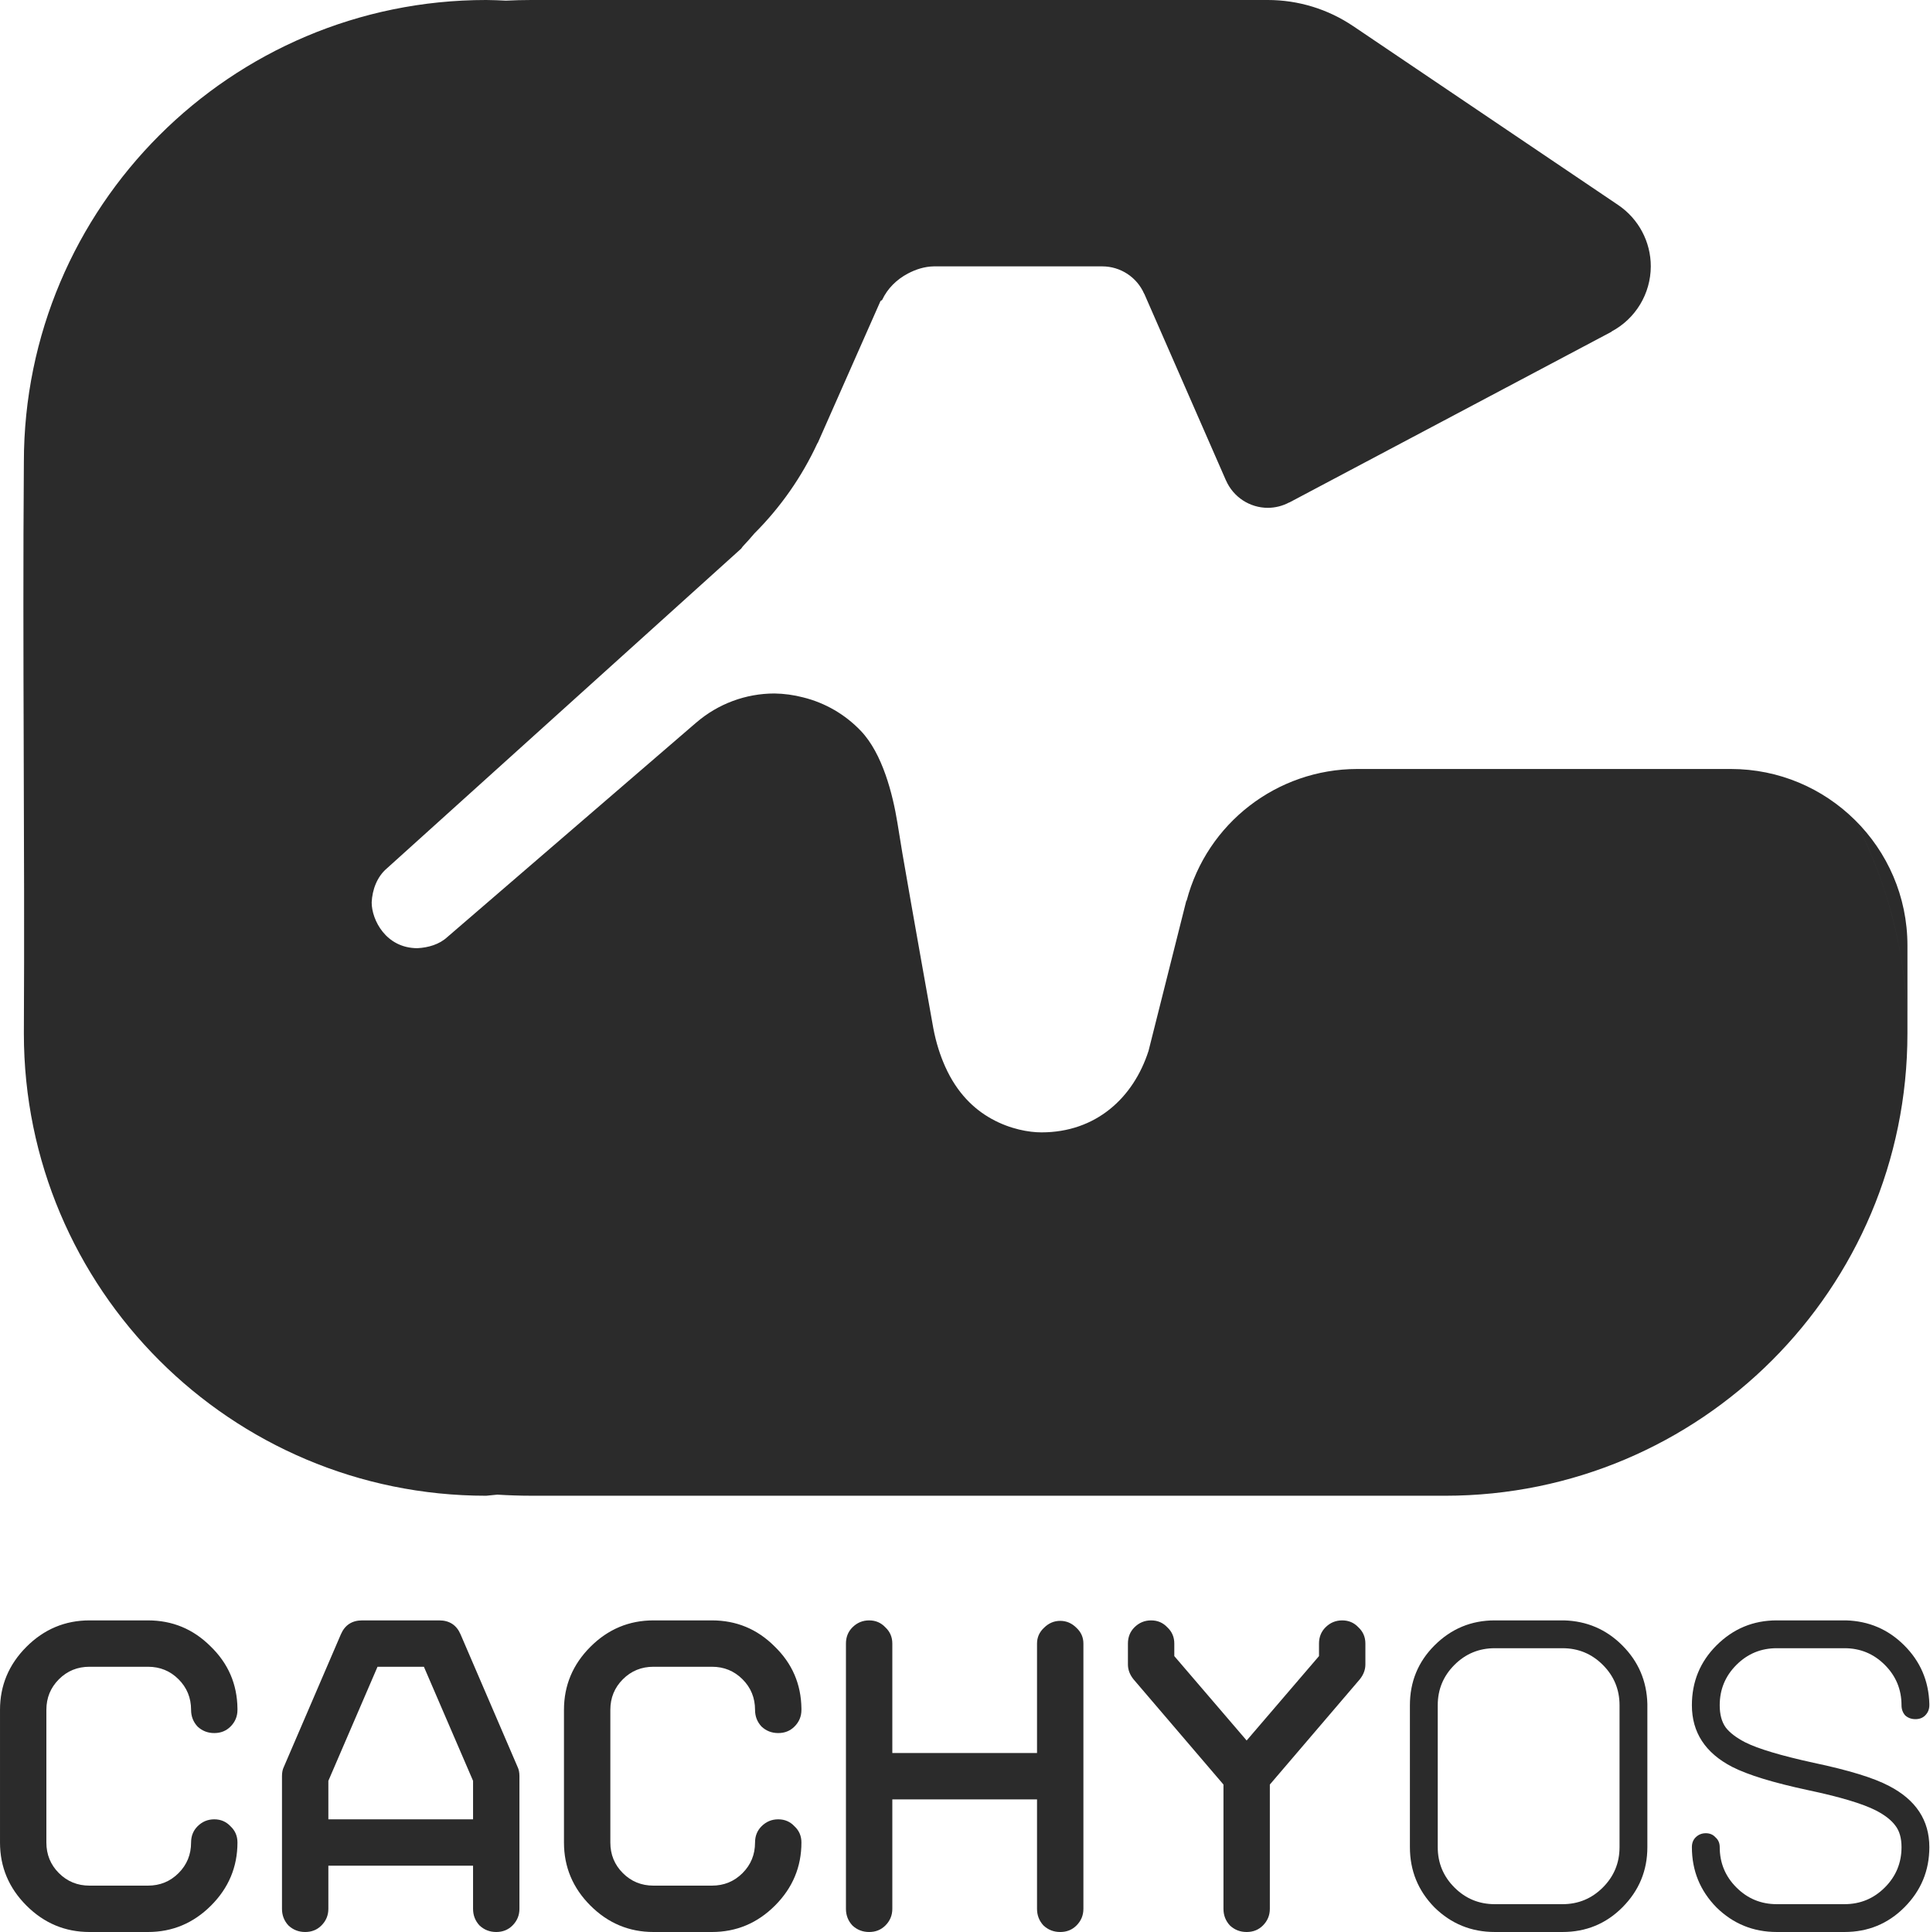
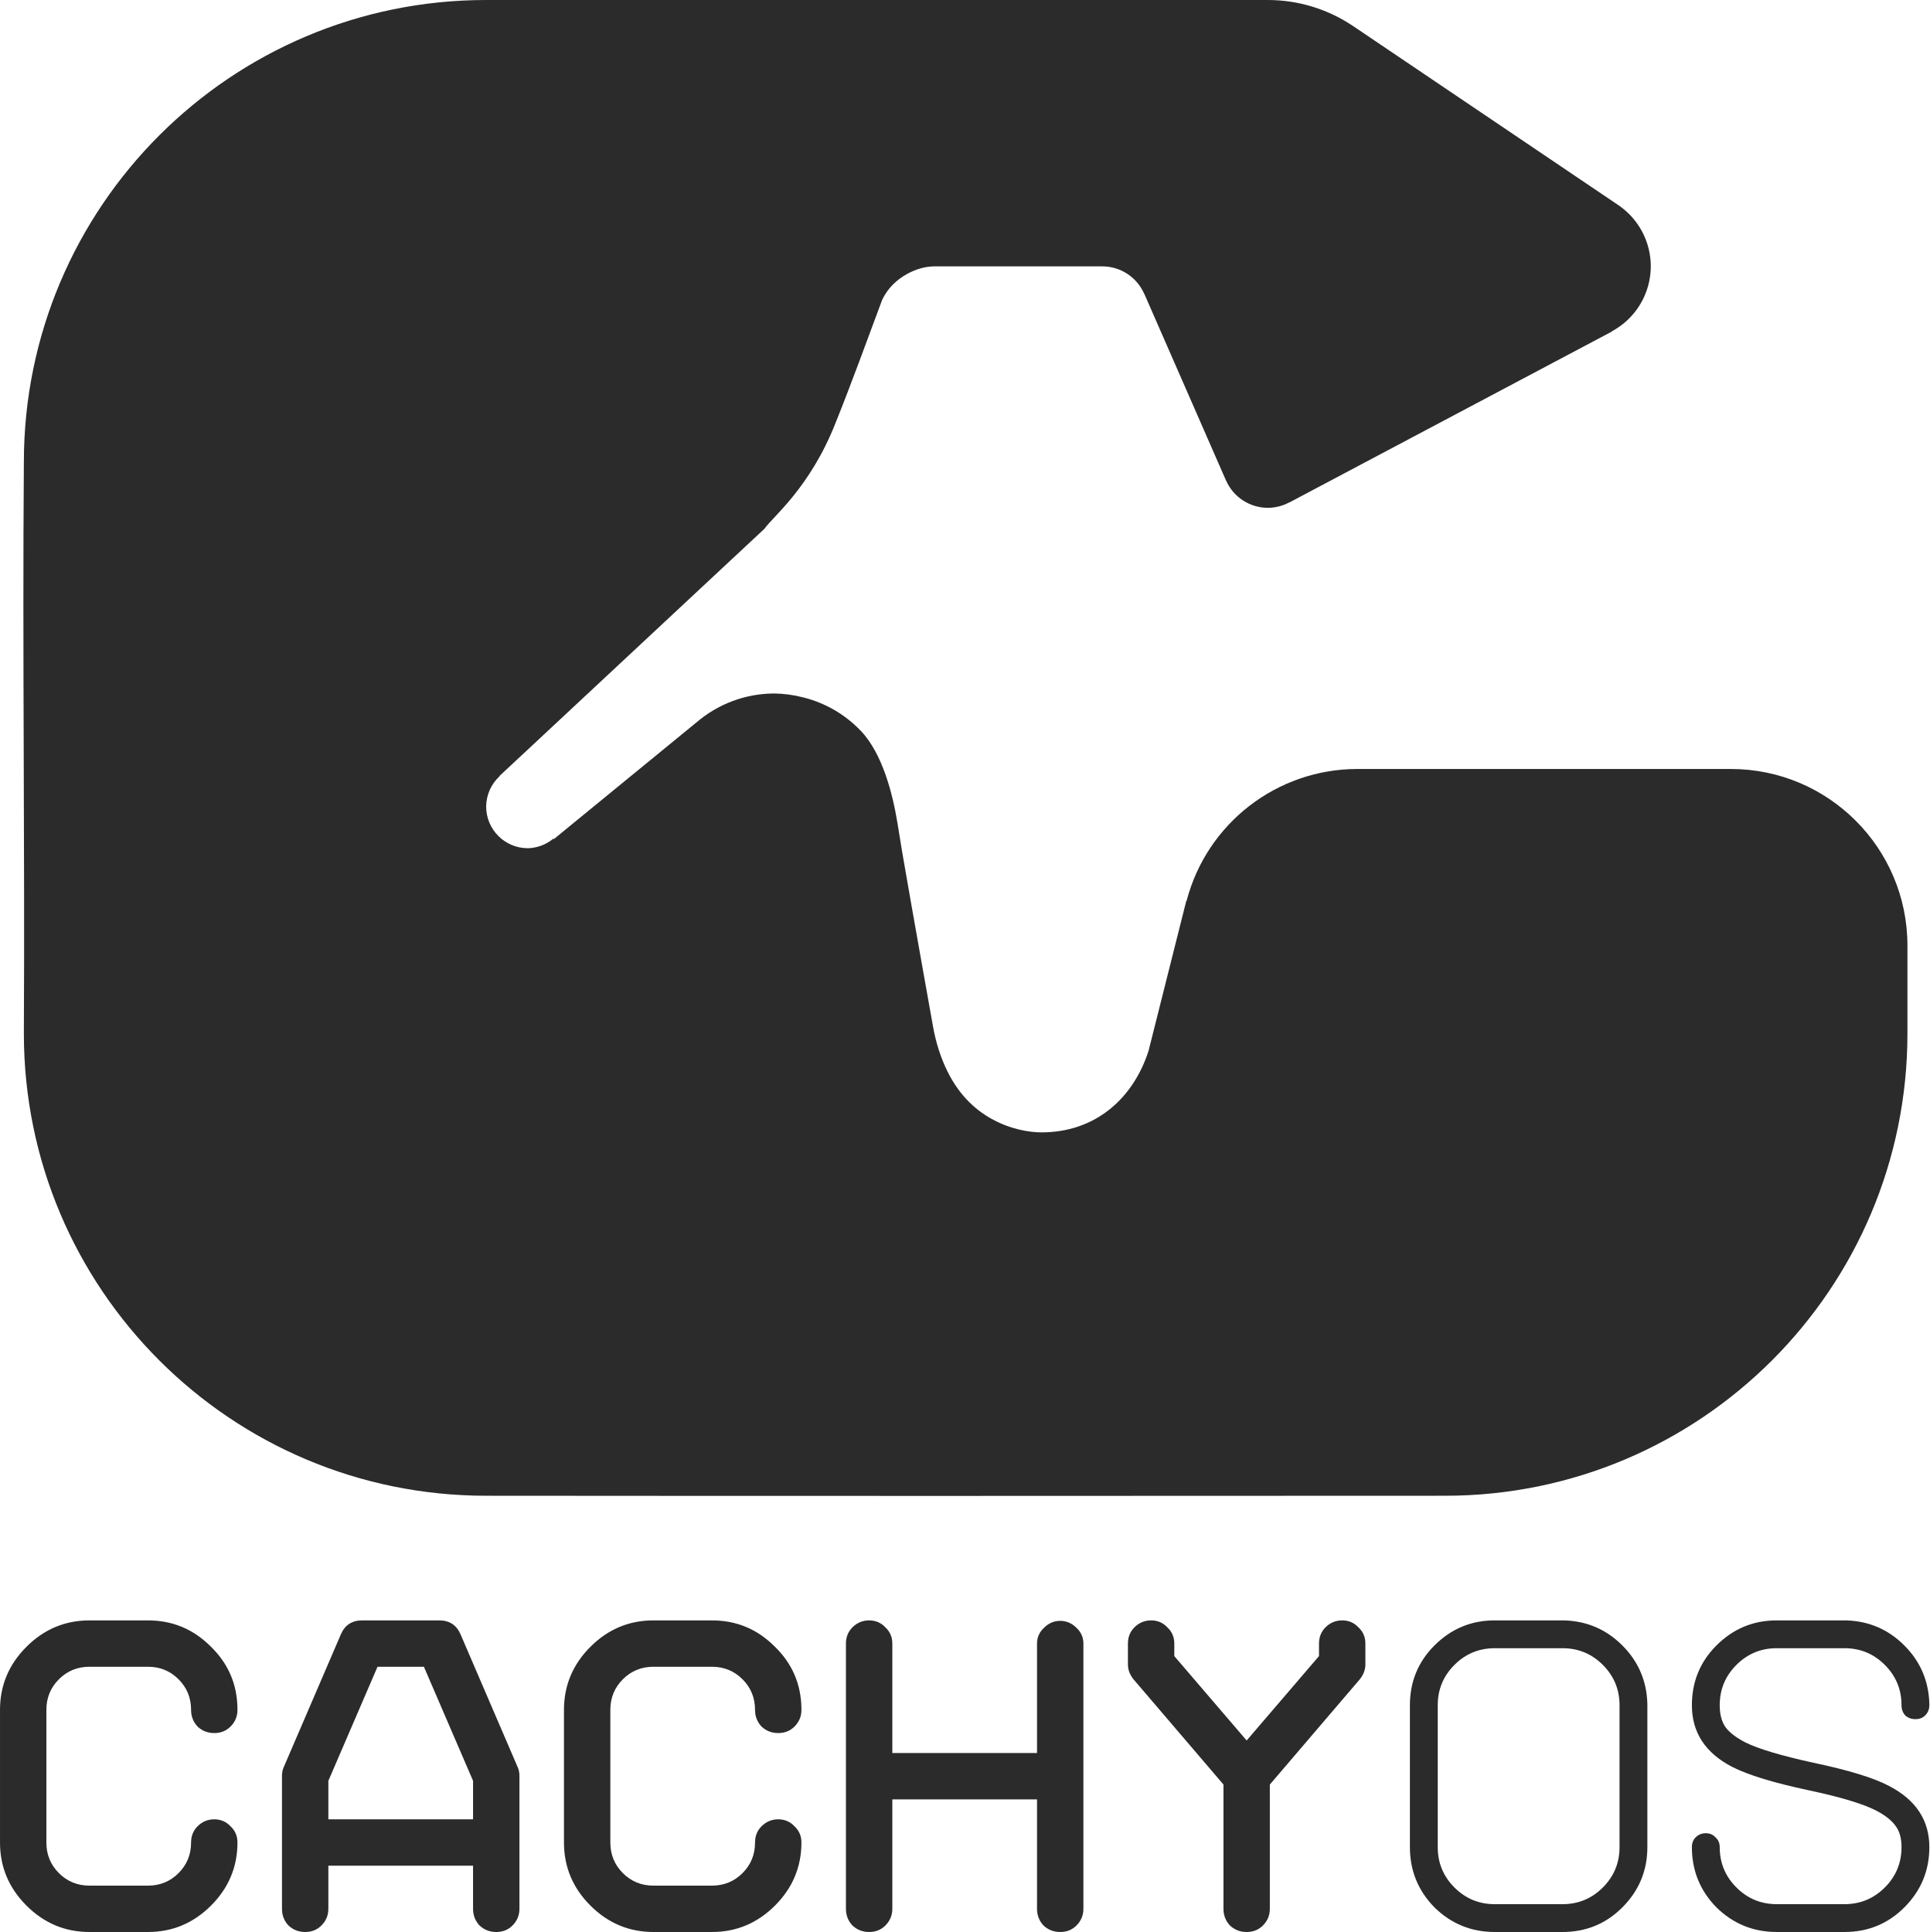
<svg xmlns="http://www.w3.org/2000/svg" width="1238.095" height="1240" viewBox="0 0 1238.095 1240" version="1.1" id="svg1" xml:space="preserve">
  <defs id="defs1" />
  <g id="layer1" transform="translate(-660.9524,-340)">
    <g id="g289" transform="matrix(2.855382,0,0,2.855382,363.6038,463.1304)" style="fill:#2b2b2b;fill-opacity:1">
-       <path id="path109" style="display:inline;fill:#2b2b2b;fill-opacity:1;stroke-width:0;stroke-linecap:round;stroke-linejoin:round" d="m 213.396,-43.123 c -57.38,1.19e-4 -103.896,46.516 -103.896,103.896 -0.328,42.769 0.23,85.622 0,128.416 1.1e-4,57.38 46.516,103.896 103.896,103.896 0.833,-0.072 1.665,-0.154 2.495,-0.246 -2.092,-0.126 -4.154,-0.302 -6.185,-0.529 -2.031,-0.226 -4.032,-0.502 -6.003,-0.826 -1.97,-0.323 -3.911,-0.694 -5.82,-1.11 -1.91,-0.416 -3.788,-0.879 -5.637,-1.384 1.849,0.506 3.727,0.968 5.637,1.384 1.91,0.416 3.85,0.787 5.82,1.11 1.97,0.323 3.972,0.599 6.003,0.826 2.031,0.226 4.093,0.403 6.185,0.529 2.498,0.15 5.031,0.242 7.615,0.242 l 205.408,0.004 v 0 0 c 57.38,-1.4e-4 103.896,-46.516 103.896,-103.896 -0.005,-4.162 -0.259,-8.319 -0.762,-12.45 -0.503,-4.131 -1.253,-8.228 -2.248,-12.269 -0.995,-4.041 -2.231,-8.019 -3.703,-11.911 -1.472,-3.893 -3.176,-7.694 -5.103,-11.382 -7.167,-7.075 -17.005,-11.45 -27.872,-11.45 h -83.985 c -18.003,0.03 -33.73,12.173 -38.314,29.583 l -0.083,0.064 -8.48,33.71 c -3.412,10.598 -11.847,18.323 -24.065,18.323 -2.756,0 -7.033,-0.695 -11.293,-3.08 v 0 c -3.848,-2.155 -7.662,-5.711 -10.343,-11.697 -1.106,-2.47 -2.037,-5.301 -2.671,-8.638 0,0 -4.71,-26.281 -6.96,-39.375 l -1.108,-6.793 v 0 c -1.046,-6.415 -3.336,-15.546 -8.223,-20.665 -3.49,-3.655 -7.954,-6.288 -12.972,-7.528 -2.103,-0.546 -4.256,-0.84 -6.427,-0.875 -6.449,7e-4 -12.682,2.318 -17.567,6.528 l -0.006,-0.002 -52.11,44.909 -3.856,3.323 v 0 c -1.776,1.649 -4.291,2.375 -6.712,2.492 -7.085,2.3e-4 -10.282,-6.378 -10.281,-10.281 0.127,-2.855 1.214,-5.782 3.392,-7.632 v 0 l 64.188,-57.941 15.472,-13.966 0.33,-0.457 c 0.91,-0.964 1.794,-1.953 2.648,-2.967 5.863,-5.858 10.648,-12.704 14.132,-20.224 l 0.122,-0.169 14.069,-31.827 0.363,-0.236 c 1.228,-2.637 3.32,-4.636 5.797,-5.945 1.773,-0.937 3.718,-1.568 5.8,-1.609 h 9.558 28.342 c 4.068,0.009 7.749,2.416 9.387,6.14 l 0.033,0.021 18.359,41.953 0.011,0.004 c 1.637,3.737 5.33,6.153 9.409,6.157 1.669,-0.009 3.31,-0.425 4.782,-1.21 l 0.032,0.011 72.401,-38.375 v -0.051 c 5.425,-2.877 8.824,-8.509 8.842,-14.65 0,-5.527 -2.745,-10.692 -7.325,-13.785 v -0.002 l -59.574,-40.226 -0.013,-0.004 c -5.655,-3.816 -12.322,-5.856 -19.145,-5.857 v -7e-4 l -165.575,7e-4 c -1.9,0 -3.789,0.052 -5.666,0.145 -1.48,-0.08 -2.962,-0.129 -4.444,-0.146 z M 520.997,141.177 c 1.928,3.688 3.632,7.489 5.103,11.382 1.472,3.893 2.708,7.87 3.703,11.911 0.994,4.041 1.745,8.138 2.248,12.269 0.503,4.131 0.758,8.289 0.762,12.45 v -19.776 c 0,-11.053 -4.526,-21.042 -11.816,-28.238 z" />
      <g id="text289" style="font-weight:bold;font-size:103.792px;font-family:HYPNUM76R;-inkscape-font-specification:'HYPNUM76R Bold';letter-spacing:0px;white-space:pre;fill:#00ccff;stroke-width:0;stroke-linecap:round;stroke-linejoin:round" transform="matrix(1.02833,0,0,1.02833,-425.7432,124.7153)" aria-label="CACHYOS">
        <path style="fill:#2b2b2b" d="m 534.844,190.977 h 12.771 q 8.007,0 13.684,5.676 5.777,5.575 5.879,13.582 v 0.304 q 0,2.129 -1.52,3.649 -1.419,1.419 -3.548,1.419 -2.129,0 -3.649,-1.419 -1.419,-1.52 -1.419,-3.649 0,-3.953 -2.737,-6.69 -2.737,-2.737 -6.69,-2.737 h -12.771 q -3.953,0 -6.69,2.737 -2.737,2.737 -2.737,6.69 v 28.989 q 0,3.953 2.737,6.69 2.737,2.737 6.69,2.737 h 12.771 q 3.953,0 6.69,-2.737 2.737,-2.737 2.737,-6.69 0,-2.129 1.419,-3.548 1.52,-1.52 3.649,-1.52 2.129,0 3.548,1.52 1.52,1.419 1.52,3.548 0,8.007 -5.777,13.785 -5.777,5.777 -13.785,5.777 h -12.771 q -8.007,0 -13.785,-5.777 -5.777,-5.777 -5.777,-13.785 v -28.989 q 0,-8.007 5.777,-13.785 5.777,-5.777 13.785,-5.777 z m 59.599,0 q 0,0 12.467,0 0,0 4.358,0 3.345,0 4.663,3.041 l 12.467,28.989 q 0.405,0.811 0.405,2.027 v 14.494 14.494 q 0,2.129 -1.52,3.649 -1.419,1.419 -3.548,1.419 -2.129,0 -3.649,-1.419 -1.419,-1.52 -1.419,-3.649 v -9.426 H 587.044 v 9.426 q 0,2.129 -1.52,3.649 -1.419,1.419 -3.548,1.419 -2.129,0 -3.649,-1.419 -1.419,-1.52 -1.419,-3.649 v -14.494 -14.494 q 0,-1.216 0.405,-2.027 l 12.467,-28.989 q 1.318,-3.041 4.663,-3.041 z m 3.345,10.136 -10.744,24.934 v 8.413 h 31.624 v -8.413 l -10.744,-24.934 z m 60.309,-10.136 h 12.771 q 8.007,0 13.684,5.676 5.777,5.575 5.879,13.582 v 0.304 q 0,2.129 -1.52,3.649 -1.419,1.419 -3.548,1.419 -2.129,0 -3.649,-1.419 -1.419,-1.52 -1.419,-3.649 0,-3.953 -2.737,-6.69 -2.737,-2.737 -6.69,-2.737 h -12.771 q -3.953,0 -6.69,2.737 -2.737,2.737 -2.737,6.69 v 28.989 q 0,3.953 2.737,6.69 2.737,2.737 6.69,2.737 h 12.771 q 3.953,0 6.69,-2.737 2.737,-2.737 2.737,-6.69 0,-2.129 1.419,-3.548 1.52,-1.52 3.649,-1.52 2.129,0 3.548,1.52 1.52,1.419 1.52,3.548 0,8.007 -5.777,13.785 -5.777,5.777 -13.785,5.777 h -12.771 q -8.007,0 -13.785,-5.777 -5.777,-5.777 -5.777,-13.785 v -28.989 q 0,-8.007 5.777,-13.785 5.777,-5.777 13.785,-5.777 z m 43.483,1.52 q 1.52,-1.52 3.649,-1.52 2.129,0 3.548,1.52 1.52,1.419 1.52,3.548 v 23.921 h 31.624 v -23.921 q 0,-2.027 1.52,-3.446 1.52,-1.52 3.548,-1.52 2.027,0 3.548,1.52 1.52,1.419 1.52,3.446 v 57.978 q 0,2.129 -1.52,3.649 -1.419,1.419 -3.548,1.419 -2.129,0 -3.649,-1.419 -1.419,-1.52 -1.419,-3.649 V 230.101 H 710.297 v 23.921 q 0,2.129 -1.52,3.649 -1.419,1.419 -3.548,1.419 -2.129,0 -3.649,-1.419 -1.419,-1.52 -1.419,-3.649 v -57.978 q 0,-2.129 1.419,-3.548 z m 61.626,0 q 1.52,-1.52 3.649,-1.52 2.129,0 3.548,1.52 1.52,1.419 1.52,3.548 v 2.737 l 15.812,18.447 15.812,-18.447 v -2.737 q 0,-2.129 1.419,-3.548 1.52,-1.52 3.649,-1.52 2.129,0 3.548,1.52 1.52,1.419 1.52,3.548 v 4.561 q 0,1.723 -1.216,3.244 l -19.664,23.009 v 27.164 q 0,2.129 -1.52,3.649 -1.419,1.419 -3.548,1.419 -2.129,0 -3.649,-1.419 -1.419,-1.52 -1.419,-3.649 V 226.858 l -19.664,-23.009 q -1.216,-1.52 -1.216,-3.244 v -4.561 q 0,-2.129 1.419,-3.548 z" id="path303" />
        <path style="-inkscape-font-specification:'HYPNUM76R Light';fill:#2b2b2b" d="m 856.761,197.058 h -14.798 q -5.169,0 -8.818,3.649 -3.649,3.649 -3.649,8.818 v 31.016 q 0,5.169 3.649,8.818 3.649,3.649 8.818,3.649 h 14.798 q 5.169,0 8.818,-3.649 3.649,-3.649 3.649,-8.818 v -31.016 q 0,-5.169 -3.649,-8.818 -3.649,-3.649 -8.818,-3.649 z m -14.798,-6.082 h 14.798 0.304 q 7.501,0.203 12.771,5.473 5.271,5.271 5.473,12.771 v 0.304 31.016 q 0,7.703 -5.473,13.177 -5.372,5.372 -13.075,5.372 h -14.798 q -7.703,0 -13.177,-5.372 -5.372,-5.473 -5.372,-13.177 v -31.016 q 0,-7.703 5.372,-13.075 5.473,-5.473 13.177,-5.473 z m 61.626,0 h 14.798 q 0,0 0.304,0 7.501,0.203 12.771,5.473 5.271,5.271 5.473,12.771 v 0.304 q 0,1.318 -0.912,2.23 -0.811,0.811 -2.129,0.811 -1.318,0 -2.23,-0.811 -0.811,-0.912 -0.811,-2.23 0,-5.169 -3.649,-8.818 -3.649,-3.649 -8.818,-3.649 h -14.798 q -5.169,0 -8.818,3.649 -3.649,3.649 -3.649,8.818 0,3.041 1.318,4.865 1.318,1.723 4.257,3.244 4.257,2.129 14.9,4.46 11.555,2.433 16.522,5.068 8.818,4.561 8.818,13.379 0,7.703 -5.473,13.177 -5.372,5.372 -13.075,5.372 h -14.798 q -7.703,0 -13.177,-5.372 -5.372,-5.473 -5.372,-13.177 0,-1.318 0.811,-2.129 0.912,-0.912 2.23,-0.912 1.318,0 2.129,0.912 0.912,0.811 0.912,2.129 0,5.169 3.649,8.818 3.649,3.649 8.818,3.649 h 14.798 q 5.169,0 8.818,-3.649 3.649,-3.649 3.649,-8.818 0,-2.939 -1.318,-4.663 -1.318,-1.824 -4.257,-3.345 -4.358,-2.23 -14.9,-4.46 -11.352,-2.433 -16.522,-5.068 -8.818,-4.561 -8.818,-13.481 0,-7.703 5.372,-13.075 5.473,-5.473 13.177,-5.473 z" id="path304" />
+         <path id="path1" style="display:inline;fill:#2b2b2b" d="m 741.689,-163.591 c -56.048,-0.126 -120.158,0.377 -120.158,0.377 -55.8,1.2e-4 -101.034,45.235 -101.034,101.034 -0.319,41.591 0.224,83.263 0,124.879 1.1e-4,55.8 45.235,101.034 101.034,101.034 69.834,0.069 139.726,0.028 209.581,0 55.8,-1.3e-4 101.034,-45.235 101.034,-101.034 -0.007,-6.41 -0.001,-12.821 0,-19.231 C 932.146,22.153 914.867,4.874 893.552,4.874 H 811.88 C 794.374,4.903 779.079,16.713 774.622,33.642 l -0.081,0.063 -8.246,32.781 c -3.318,10.306 -11.52,17.818 -23.402,17.818 -2.68,0 -6.839,-0.676 -10.982,-2.995 -3.742,-2.095 -7.451,-5.554 -10.058,-11.375 -1.076,-2.402 -1.981,-5.155 -2.597,-8.4 0,0 -4.58,-25.557 -6.768,-38.291 l -1.078,-6.606 c -1.017,-6.238 -3.244,-15.118 -7.997,-20.095 -3.394,-3.555 -7.735,-6.114 -12.615,-7.321 -2.045,-0.531 -4.139,-0.816 -6.25,-0.851 -6.271,6.81e-4 -12.333,2.254 -17.083,6.348 l -0.005,-0.003 -31.133,25.486 -0.094,-0.108 c -1.575,1.308 -3.545,2.048 -5.591,2.1 -5.032,-4e-6 -9.111,-4.079 -9.112,-9.112 0.021,-2.516 1.083,-4.912 2.932,-6.618 l -0.037,-0.043 57.93,-54.056 c 1.694,-2.525 9.939,-8.882 15.552,-23.173 3.562,-8.845 6.807,-17.888 10.16,-26.836 1.194,-2.565 3.229,-4.508 5.637,-5.781 1.724,-0.911 3.616,-1.525 5.641,-1.564 h 9.295 27.561 c 3.956,0.009 7.535,2.349 9.129,5.971 l 0.031,0.02 17.853,40.797 0.011,0.004 c 1.592,3.634 5.183,5.983 9.15,5.987 1.623,-0.009 3.219,-0.413 4.65,-1.177 l 0.031,0.011 70.406,-37.317 v -0.049 c 5.276,-2.798 8.581,-8.274 8.598,-14.246 0,-5.374 -2.669,-10.398 -7.123,-13.405 v -0.002 l -57.932,-39.117 -0.012,-0.004 c -5.5,-3.71 -11.983,-5.693 -18.618,-5.695 v -6.6e-4 c -14.218,-0.223 -32.005,-0.335 -50.687,-0.377 z" />
      </g>
    </g>
  </g>
</svg>
